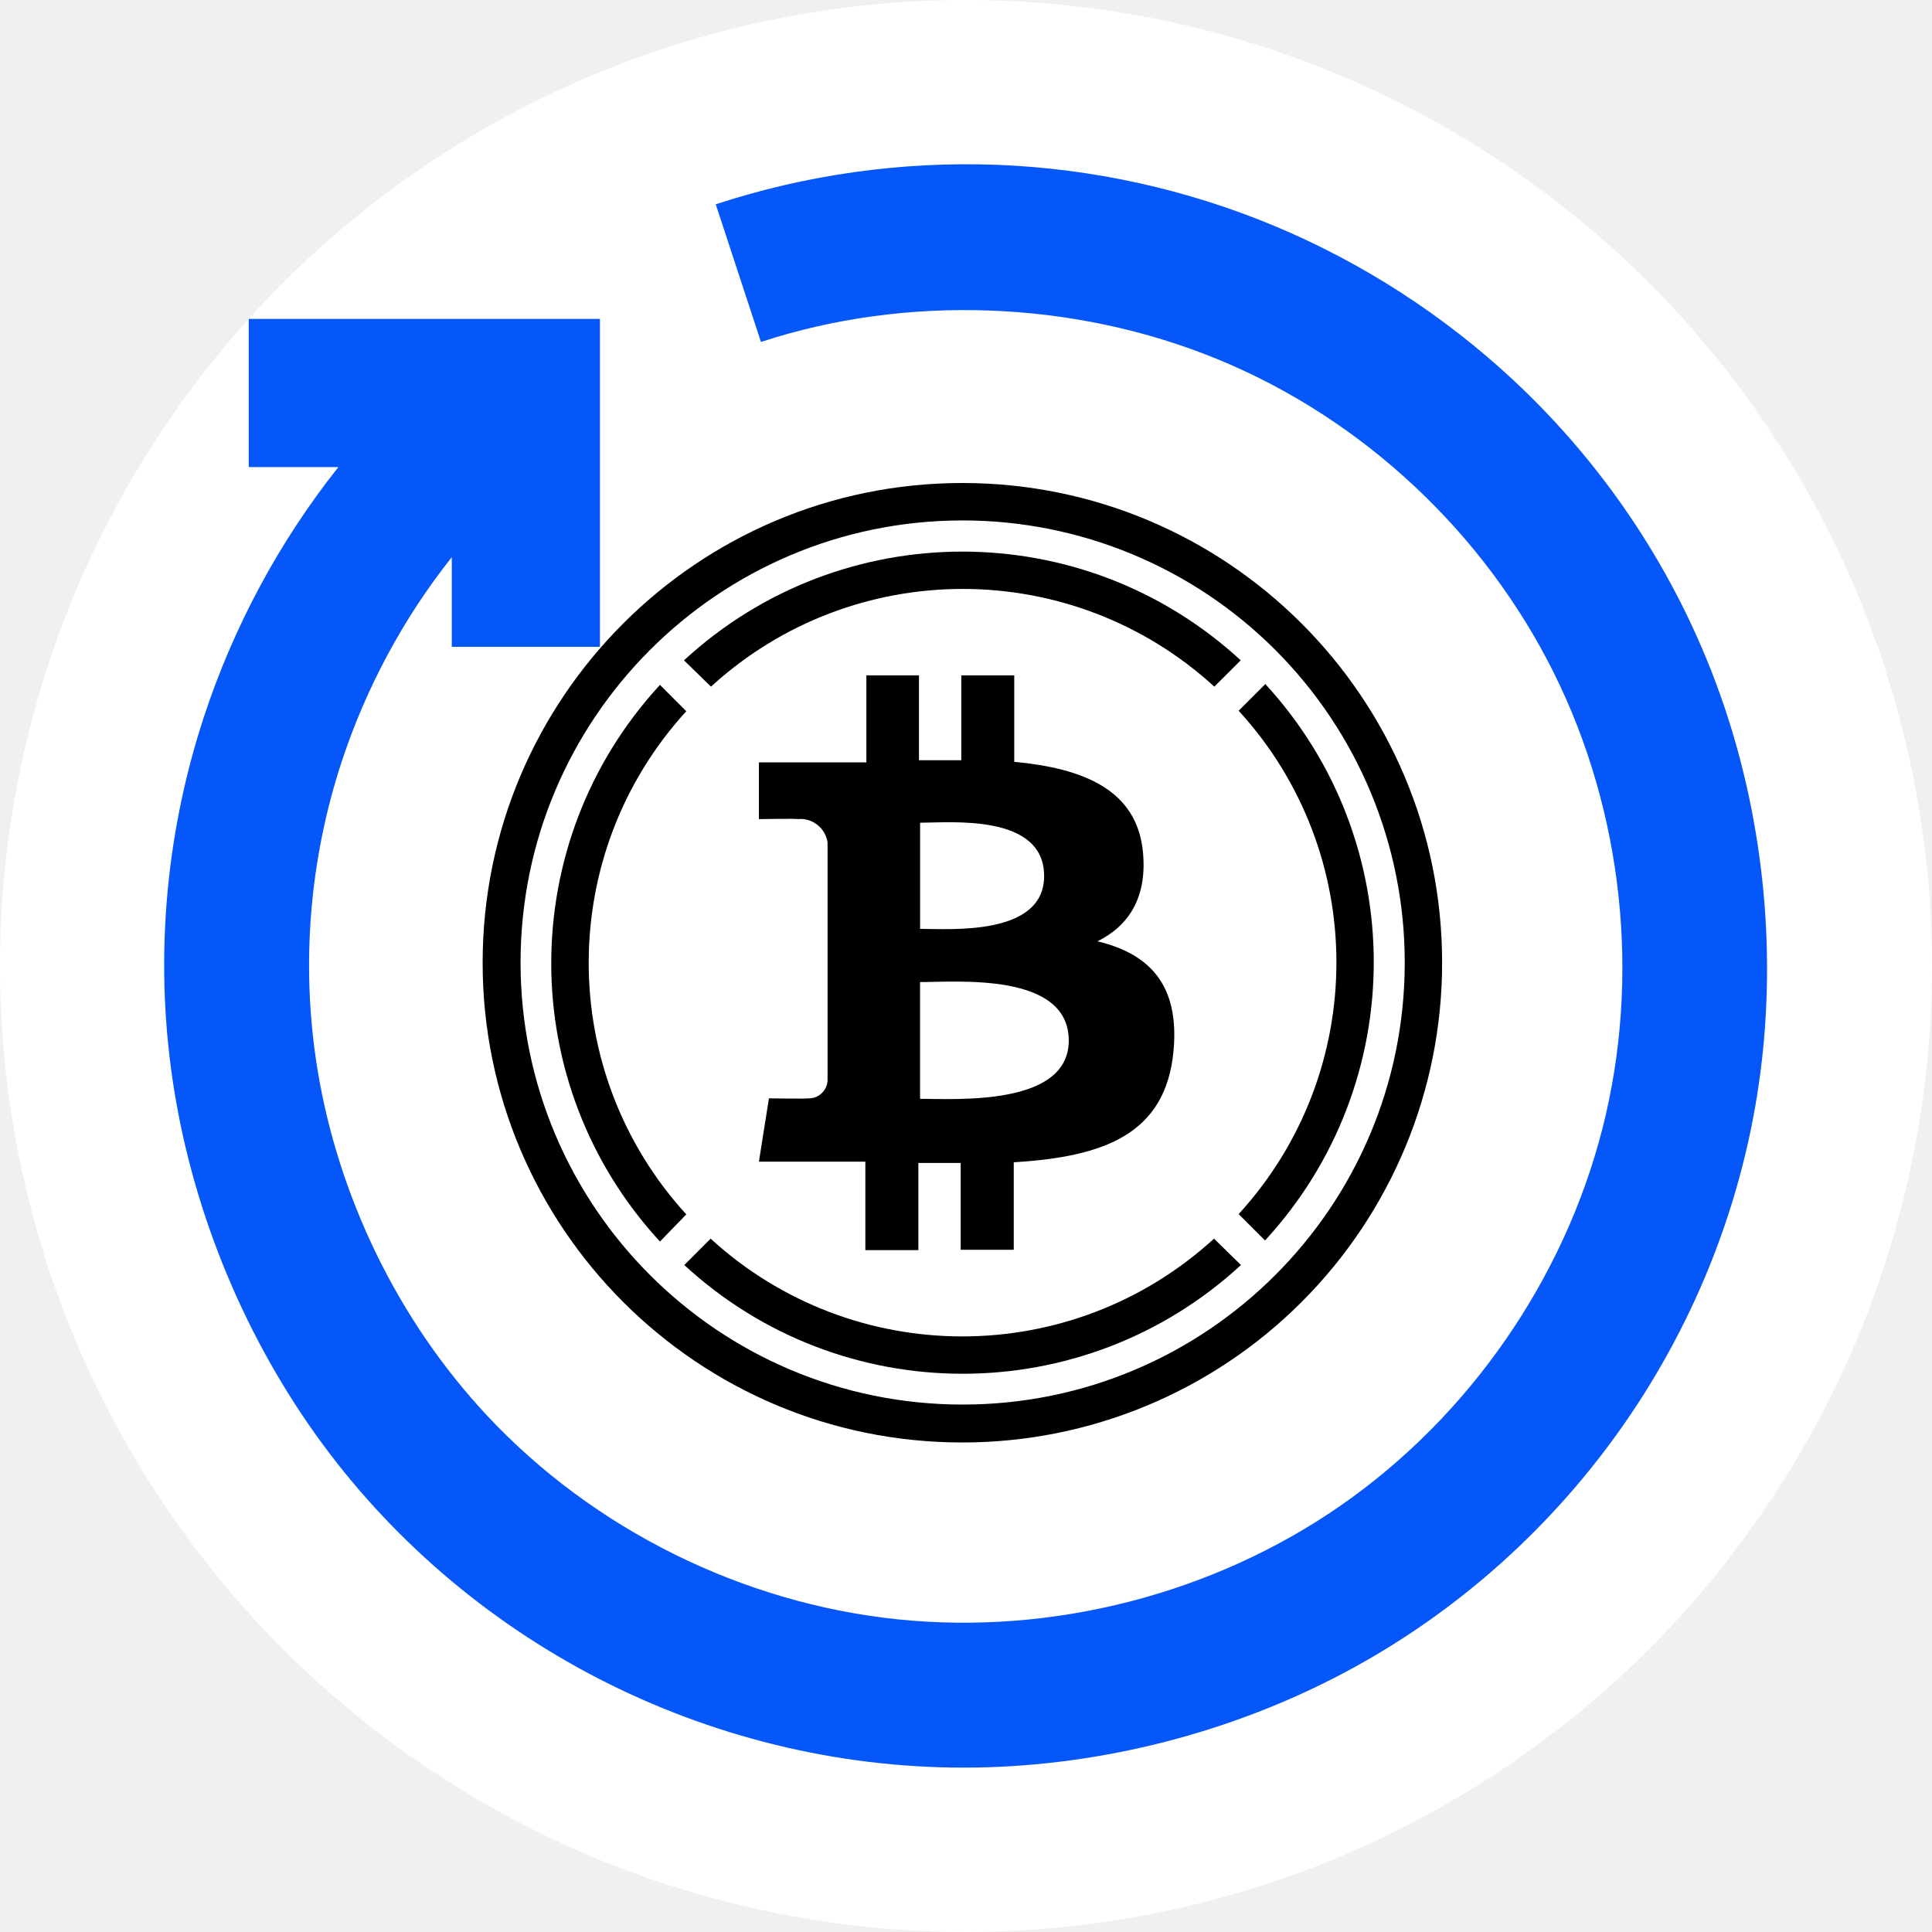
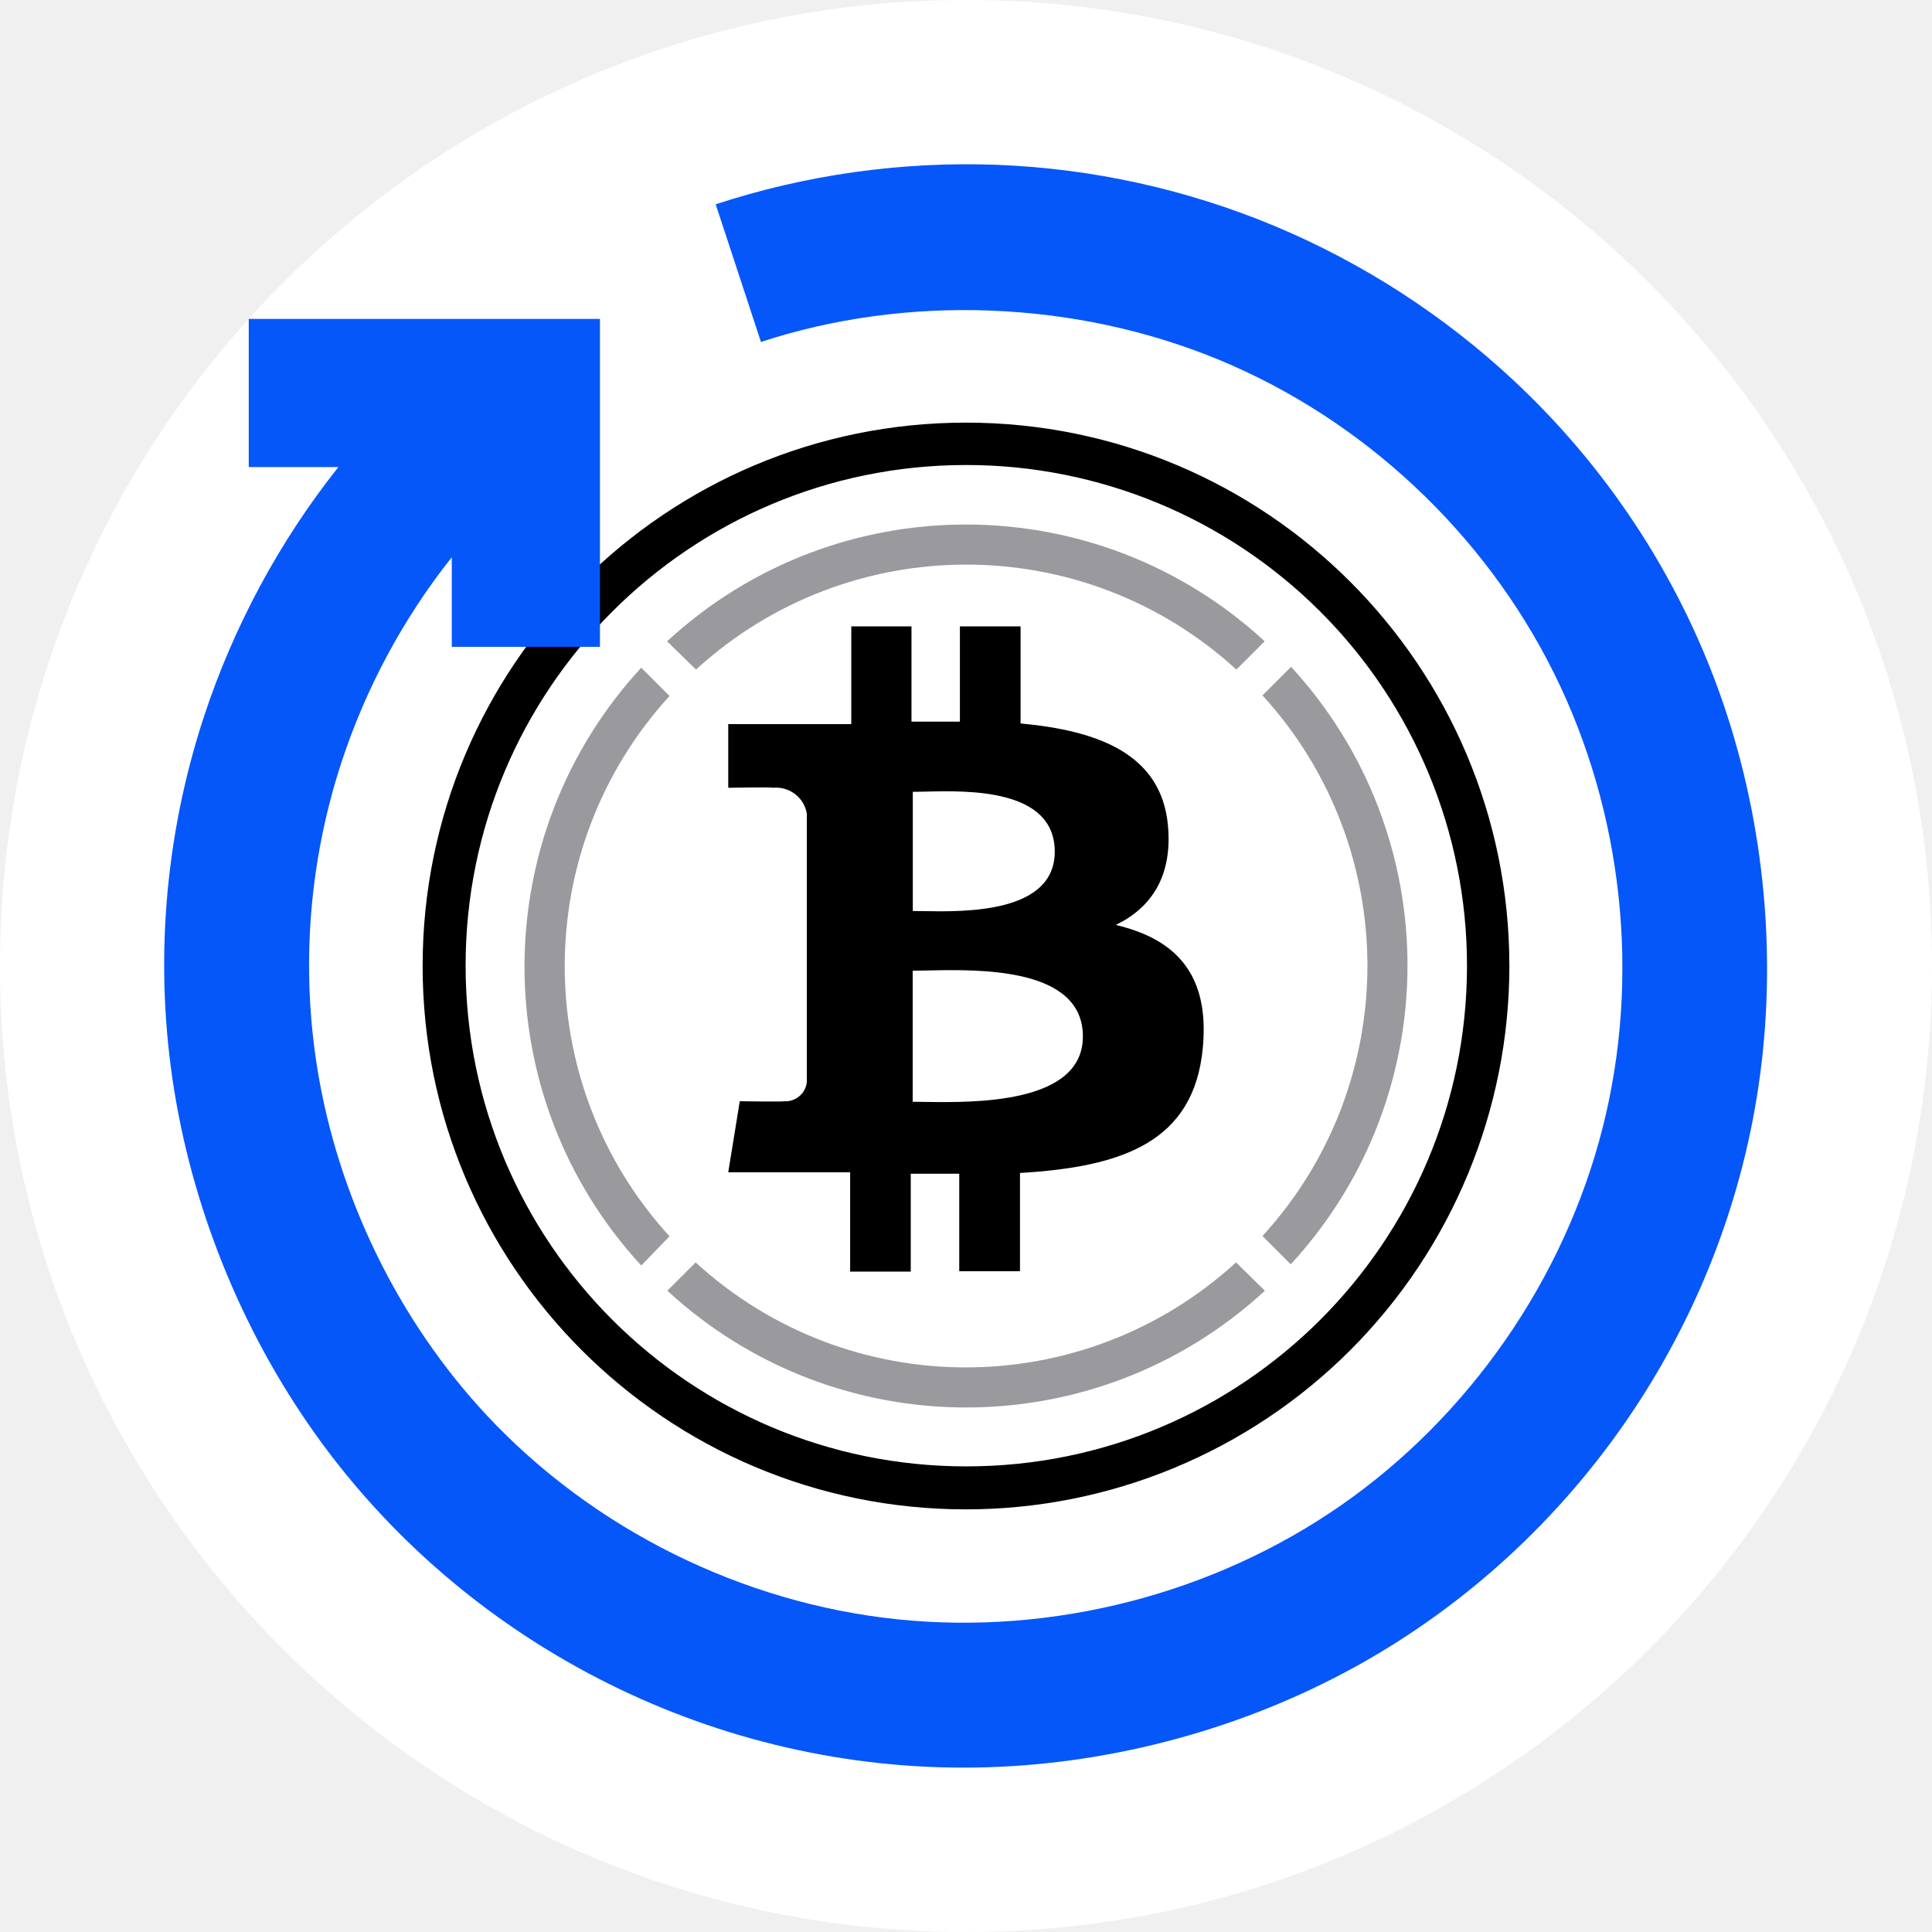
- <svg xmlns="http://www.w3.org/2000/svg" width="32" height="32" viewBox="0 0 32 32">
-   <g fill="none" fill-rule="evenodd">
-     <path fill="#FFF" d="M32,16 C32,13.906 31.583,11.812 30.782,9.877 C29.98,7.942 28.794,6.167 27.314,4.686 C25.833,3.205 24.058,2.019 22.123,1.218 C20.188,0.417 18.094,-6.4e-05 16,-6.4e-05 C13.906,-6.4e-05 11.812,0.417 9.877,1.218 C7.942,2.019 6.167,3.205 4.686,4.686 C3.205,6.167 2.019,7.942 1.218,9.877 C0.416,11.812 0,13.906 0,16 C0,18.094 0.416,20.188 1.218,22.123 C2.019,24.058 3.205,25.833 4.686,27.314 C6.167,28.794 7.942,29.981 9.877,30.782 C11.812,31.583 13.906,32 16,32 C18.094,32 20.188,31.583 22.123,30.782 C24.058,29.981 25.833,28.794 27.314,27.314 C28.794,25.833 29.98,24.058 30.782,22.123 C31.583,20.188 32,18.094 32,16 Z" />
-     <path fill="#0657F9" d="M11.855,3.384 C13.345,2.894 14.938,2.67 16.516,2.73 C18.094,2.791 19.658,3.136 21.113,3.744 C22.568,4.352 23.915,5.223 25.068,6.298 C26.592,7.719 27.775,9.498 28.485,11.487 C29.195,13.476 29.431,15.676 29.157,17.771 C28.884,19.866 28.1,21.855 26.914,23.566 C25.728,25.277 24.14,26.708 22.275,27.7 C20.409,28.692 18.266,29.244 16.154,29.276 C14.042,29.308 11.96,28.82 10.095,27.895 C8.231,26.97 6.583,25.606 5.332,23.904 C4.082,22.201 3.227,20.159 2.888,18.075 C2.549,15.991 2.725,13.865 3.375,11.881 C3.866,10.382 4.628,8.964 5.605,7.736 L4.12,7.736 L4.12,5.282 L9.937,5.282 L9.937,10.714 L7.483,10.714 L7.483,9.229 C6.683,10.235 6.059,11.397 5.656,12.626 C5.124,14.251 4.981,15.995 5.256,17.697 C5.599,19.814 6.589,21.865 8.067,23.446 C9.834,25.336 12.3,26.554 14.866,26.821 C17.432,27.087 20.099,26.403 22.217,24.929 C24.335,23.454 25.905,21.19 26.542,18.69 C27.179,16.189 26.884,13.452 25.735,11.142 C24.586,8.832 22.584,6.948 20.189,5.959 C17.795,4.969 15.008,4.874 12.604,5.664 L11.855,3.384 Z" />
-     <g fill="#000" fill-rule="nonzero" transform="translate(7.994 8)">
-       <path d="M11.823 2.199L11.386 2.636C13.545 4.996 13.545 8.613 11.386 10.973L11.823 11.41C14.224 8.805 14.224 4.794 11.823 2.189L11.823 2.199zM2.646 2.237C5.006.079 8.623.079 10.983 2.237L11.42 1.801C8.815-.6 4.804-.6 2.199 1.801L2.646 2.237zM2.237 10.978C.082 8.618.082 5.004 2.237 2.644L1.801 2.208C-.6 4.813-.6 8.824 1.801 11.428L2.237 10.978zM10.978 11.38C8.617 13.539 5 13.539 2.64 11.38L2.204 11.817C4.808 14.218 8.82 14.218 11.424 11.817L10.978 11.38z" transform="translate(1.136 1.136)" />
-       <path d="M10.937,6.114 C10.838,5.074 9.94,4.725 8.805,4.618 L8.805,3.186 L7.928,3.186 L7.928,4.592 C7.697,4.592 7.461,4.592 7.227,4.592 L7.227,3.186 L6.356,3.186 L6.356,4.628 L4.576,4.628 L4.576,5.567 C4.576,5.567 5.224,5.556 5.214,5.567 C5.457,5.541 5.677,5.711 5.713,5.953 L5.713,9.901 C5.708,9.984 5.669,10.061 5.606,10.116 C5.545,10.171 5.463,10.198 5.38,10.192 C5.392,10.202 4.742,10.192 4.742,10.192 L4.576,11.241 L6.339,11.241 L6.339,12.706 L7.217,12.706 L7.217,11.262 L7.918,11.262 L7.918,12.7 L8.797,12.7 L8.797,11.251 C10.279,11.161 11.313,10.795 11.443,9.408 C11.547,8.291 11.022,7.792 10.183,7.591 C10.693,7.34 11.009,6.875 10.937,6.114 Z M9.708,9.235 C9.708,10.325 7.84,10.2 7.245,10.2 L7.245,8.266 C7.84,8.268 9.708,8.097 9.708,9.235 Z M9.3,6.51 C9.3,7.507 7.742,7.385 7.246,7.385 L7.246,5.627 C7.742,5.627 9.3,5.471 9.3,6.51 Z" />
-       <path d="M7.946,1.47945968e-07 C12.334,-0 15.892,3.557 15.892,7.945 C15.893,10.053 15.056,12.074 13.565,13.565 C12.074,15.056 10.053,15.893 7.945,15.892 C3.557,15.892 -0,12.334 1.47945912e-07,7.946 C0,3.558 3.558,0 7.946,1.47945968e-07 Z M7.945,0.62 C3.902,0.623 0.627,3.902 0.628,7.945 C0.63,11.988 3.908,15.264 7.951,15.264 C11.993,15.264 15.271,11.988 15.273,7.945 C15.274,6.001 14.502,4.137 13.127,2.763 C11.753,1.389 9.888,0.618 7.945,0.62 Z" />
-     </g>
-   </g>
+ <svg xmlns="http://www.w3.org/2000/svg" width="32" height="32" viewBox="0 0 32 32" fill="none">
+   <path d="M0 16C0 7.163 7.163 0 16 0V0C24.837 0 32 7.163 32 16V16C32 24.837 24.837 32 16 32V32C7.163 32 0 24.837 0 16V16Z" fill="white" />
+   <circle cx="16" cy="16" r="9" fill="white" />
+   <path fill-rule="evenodd" clip-rule="evenodd" d="M7 15.999C7 20.97 11.028 24.999 15.998 25C18.386 25 20.676 24.052 22.364 22.364C24.052 20.676 25 18.386 25 15.998C24.999 11.028 20.97 7 15.999 7C11.029 7 7 11.029 7 15.999ZM7.712 15.998C7.71 11.419 11.419 7.705 15.998 7.702C18.2 7.7 20.311 8.573 21.868 10.13C23.425 11.686 24.299 13.797 24.298 15.998C24.296 20.577 20.584 24.288 16.005 24.288C11.426 24.288 7.714 20.577 7.712 15.998Z" fill="black" />
+   <path fill-rule="evenodd" clip-rule="evenodd" d="M20.478 11.09C17.945 8.772 14.062 8.772 11.528 11.09L11.049 10.622C13.845 8.043 18.151 8.043 20.947 10.622L20.478 11.09ZM20.911 11.518L21.379 11.05V11.039C23.957 13.836 23.957 18.144 21.379 20.941L20.911 20.472C23.228 17.938 23.228 14.053 20.911 11.518ZM11.089 20.477C8.775 17.943 8.775 14.062 11.089 11.528L10.621 11.059C8.043 13.856 8.043 18.164 10.621 20.961L11.089 20.477ZM11.522 20.91C14.055 23.228 17.938 23.228 20.472 20.91L20.951 21.378C18.155 23.957 13.849 23.957 11.053 21.378L11.522 20.91Z" fill="#99999E" />
+   <path fill-rule="evenodd" clip-rule="evenodd" d="M19.344 13.662C19.23 12.494 18.203 12.102 16.904 11.983V10.375H15.899V11.953H15.097V10.375H14.1V11.994H12.062V13.048C12.062 13.048 12.804 13.035 12.793 13.048C13.071 13.018 13.323 13.21 13.364 13.481V17.913C13.358 18.007 13.314 18.093 13.242 18.154C13.171 18.216 13.078 18.247 12.983 18.24C12.996 18.251 12.253 18.24 12.253 18.24L12.062 19.417H14.081V21.062H15.085V19.441H15.888V21.055H16.894V19.428C18.591 19.328 19.774 18.917 19.922 17.36C20.042 16.106 19.441 15.546 18.48 15.32C19.064 15.039 19.426 14.516 19.344 13.662ZM17.936 17.166C17.936 18.289 16.135 18.263 15.312 18.251C15.239 18.25 15.173 18.249 15.117 18.249V16.078C15.187 16.078 15.272 16.076 15.368 16.074L15.369 16.074C16.214 16.056 17.936 16.018 17.936 17.166ZM15.29 15.091C15.979 15.103 17.47 15.129 17.47 14.106C17.47 13.057 16.026 13.094 15.323 13.112C15.245 13.114 15.176 13.115 15.119 13.115V15.089C15.168 15.089 15.226 15.09 15.29 15.091Z" fill="black" />
+   <path fill-rule="evenodd" clip-rule="evenodd" d="M11.854 3.384C13.345 2.894 14.938 2.67 16.516 2.73C18.094 2.791 19.658 3.136 21.113 3.744C22.568 4.352 23.915 5.223 25.067 6.298C26.591 7.719 27.775 9.498 28.485 11.487C29.195 13.476 29.431 15.677 29.157 17.771C28.884 19.866 28.1 21.855 26.914 23.566C25.728 25.277 24.14 26.709 22.274 27.701C20.409 28.692 18.266 29.244 16.154 29.276C14.041 29.308 11.959 28.821 10.095 27.895C8.23 26.97 6.583 25.607 5.332 23.904C4.081 22.201 3.227 20.159 2.888 18.075C2.549 15.991 2.725 13.865 3.374 11.881C3.866 10.382 4.628 8.964 5.605 7.736H4.12V5.282H9.937V10.714H7.483V9.23C6.683 10.236 6.058 11.397 5.656 12.626C5.124 14.251 4.981 15.995 5.256 17.697C5.598 19.814 6.589 21.865 8.066 23.446C9.834 25.336 12.299 26.554 14.866 26.821C17.432 27.087 20.099 26.403 22.217 24.929C24.335 23.454 25.905 21.191 26.542 18.69C27.179 16.19 26.884 13.453 25.735 11.142C24.586 8.832 22.583 6.949 20.189 5.959C17.794 4.969 15.007 4.874 12.604 5.664L11.854 3.384Z" fill="#0657F9" />
</svg>
